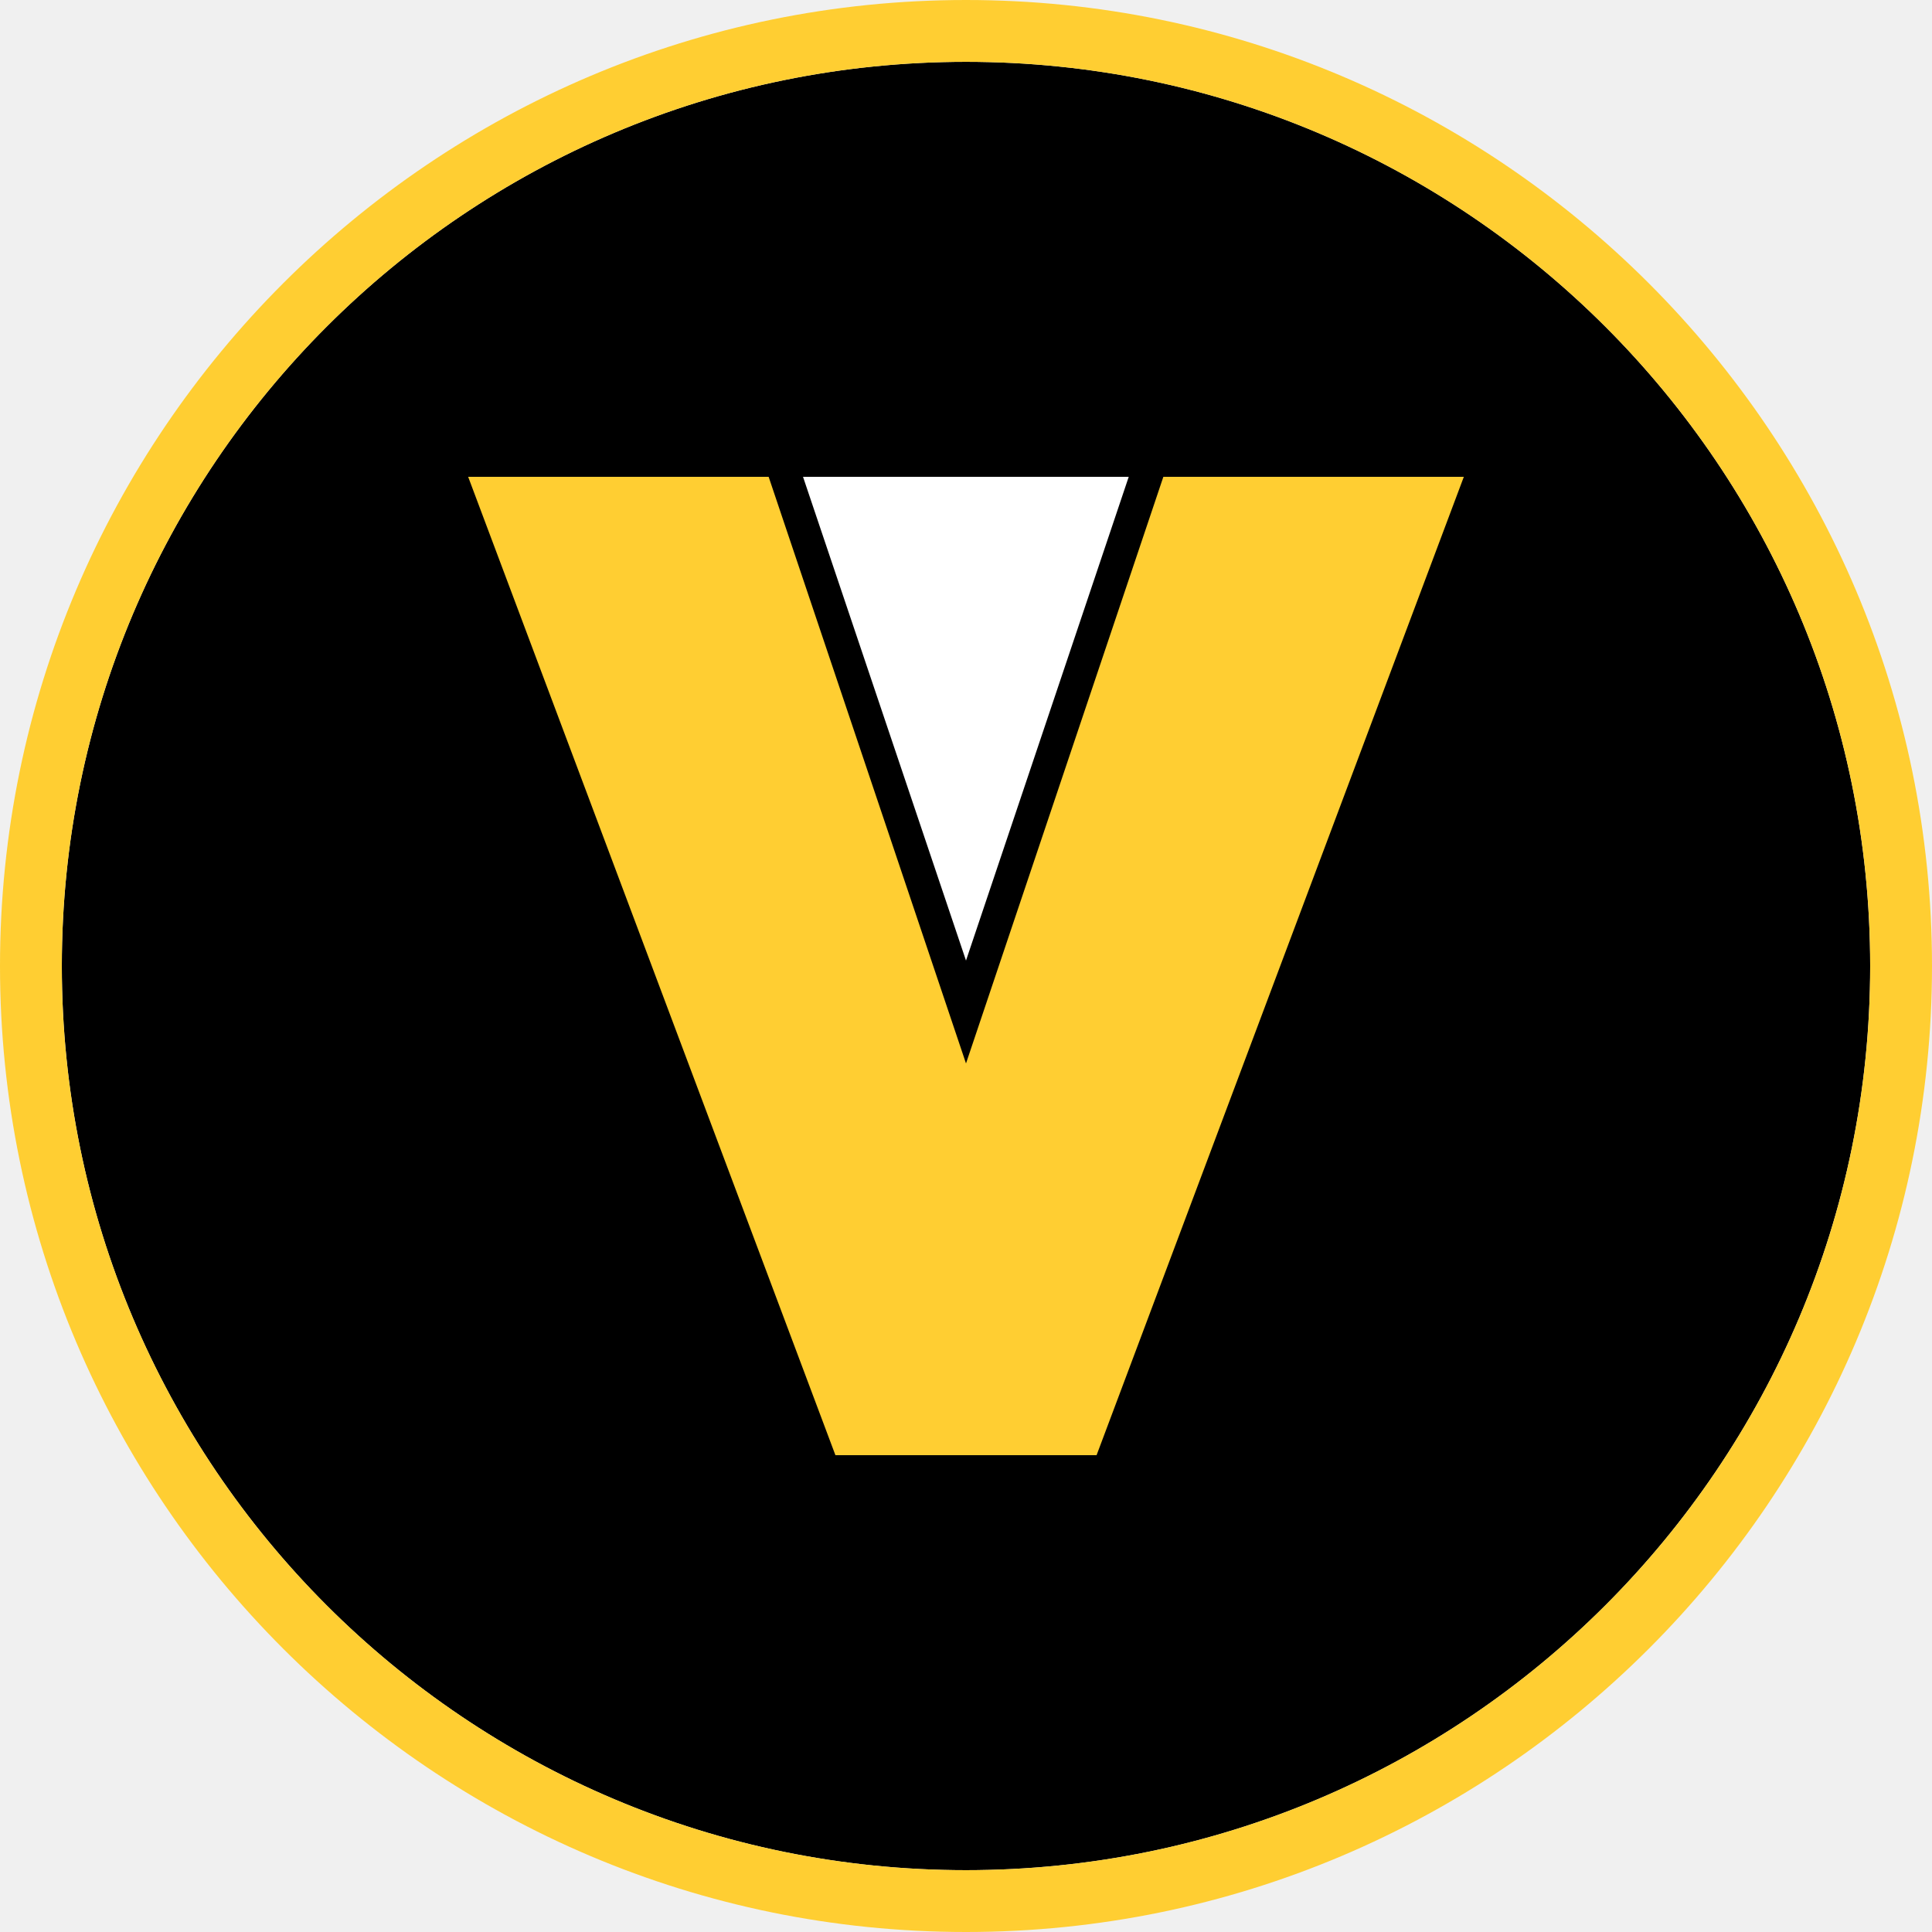
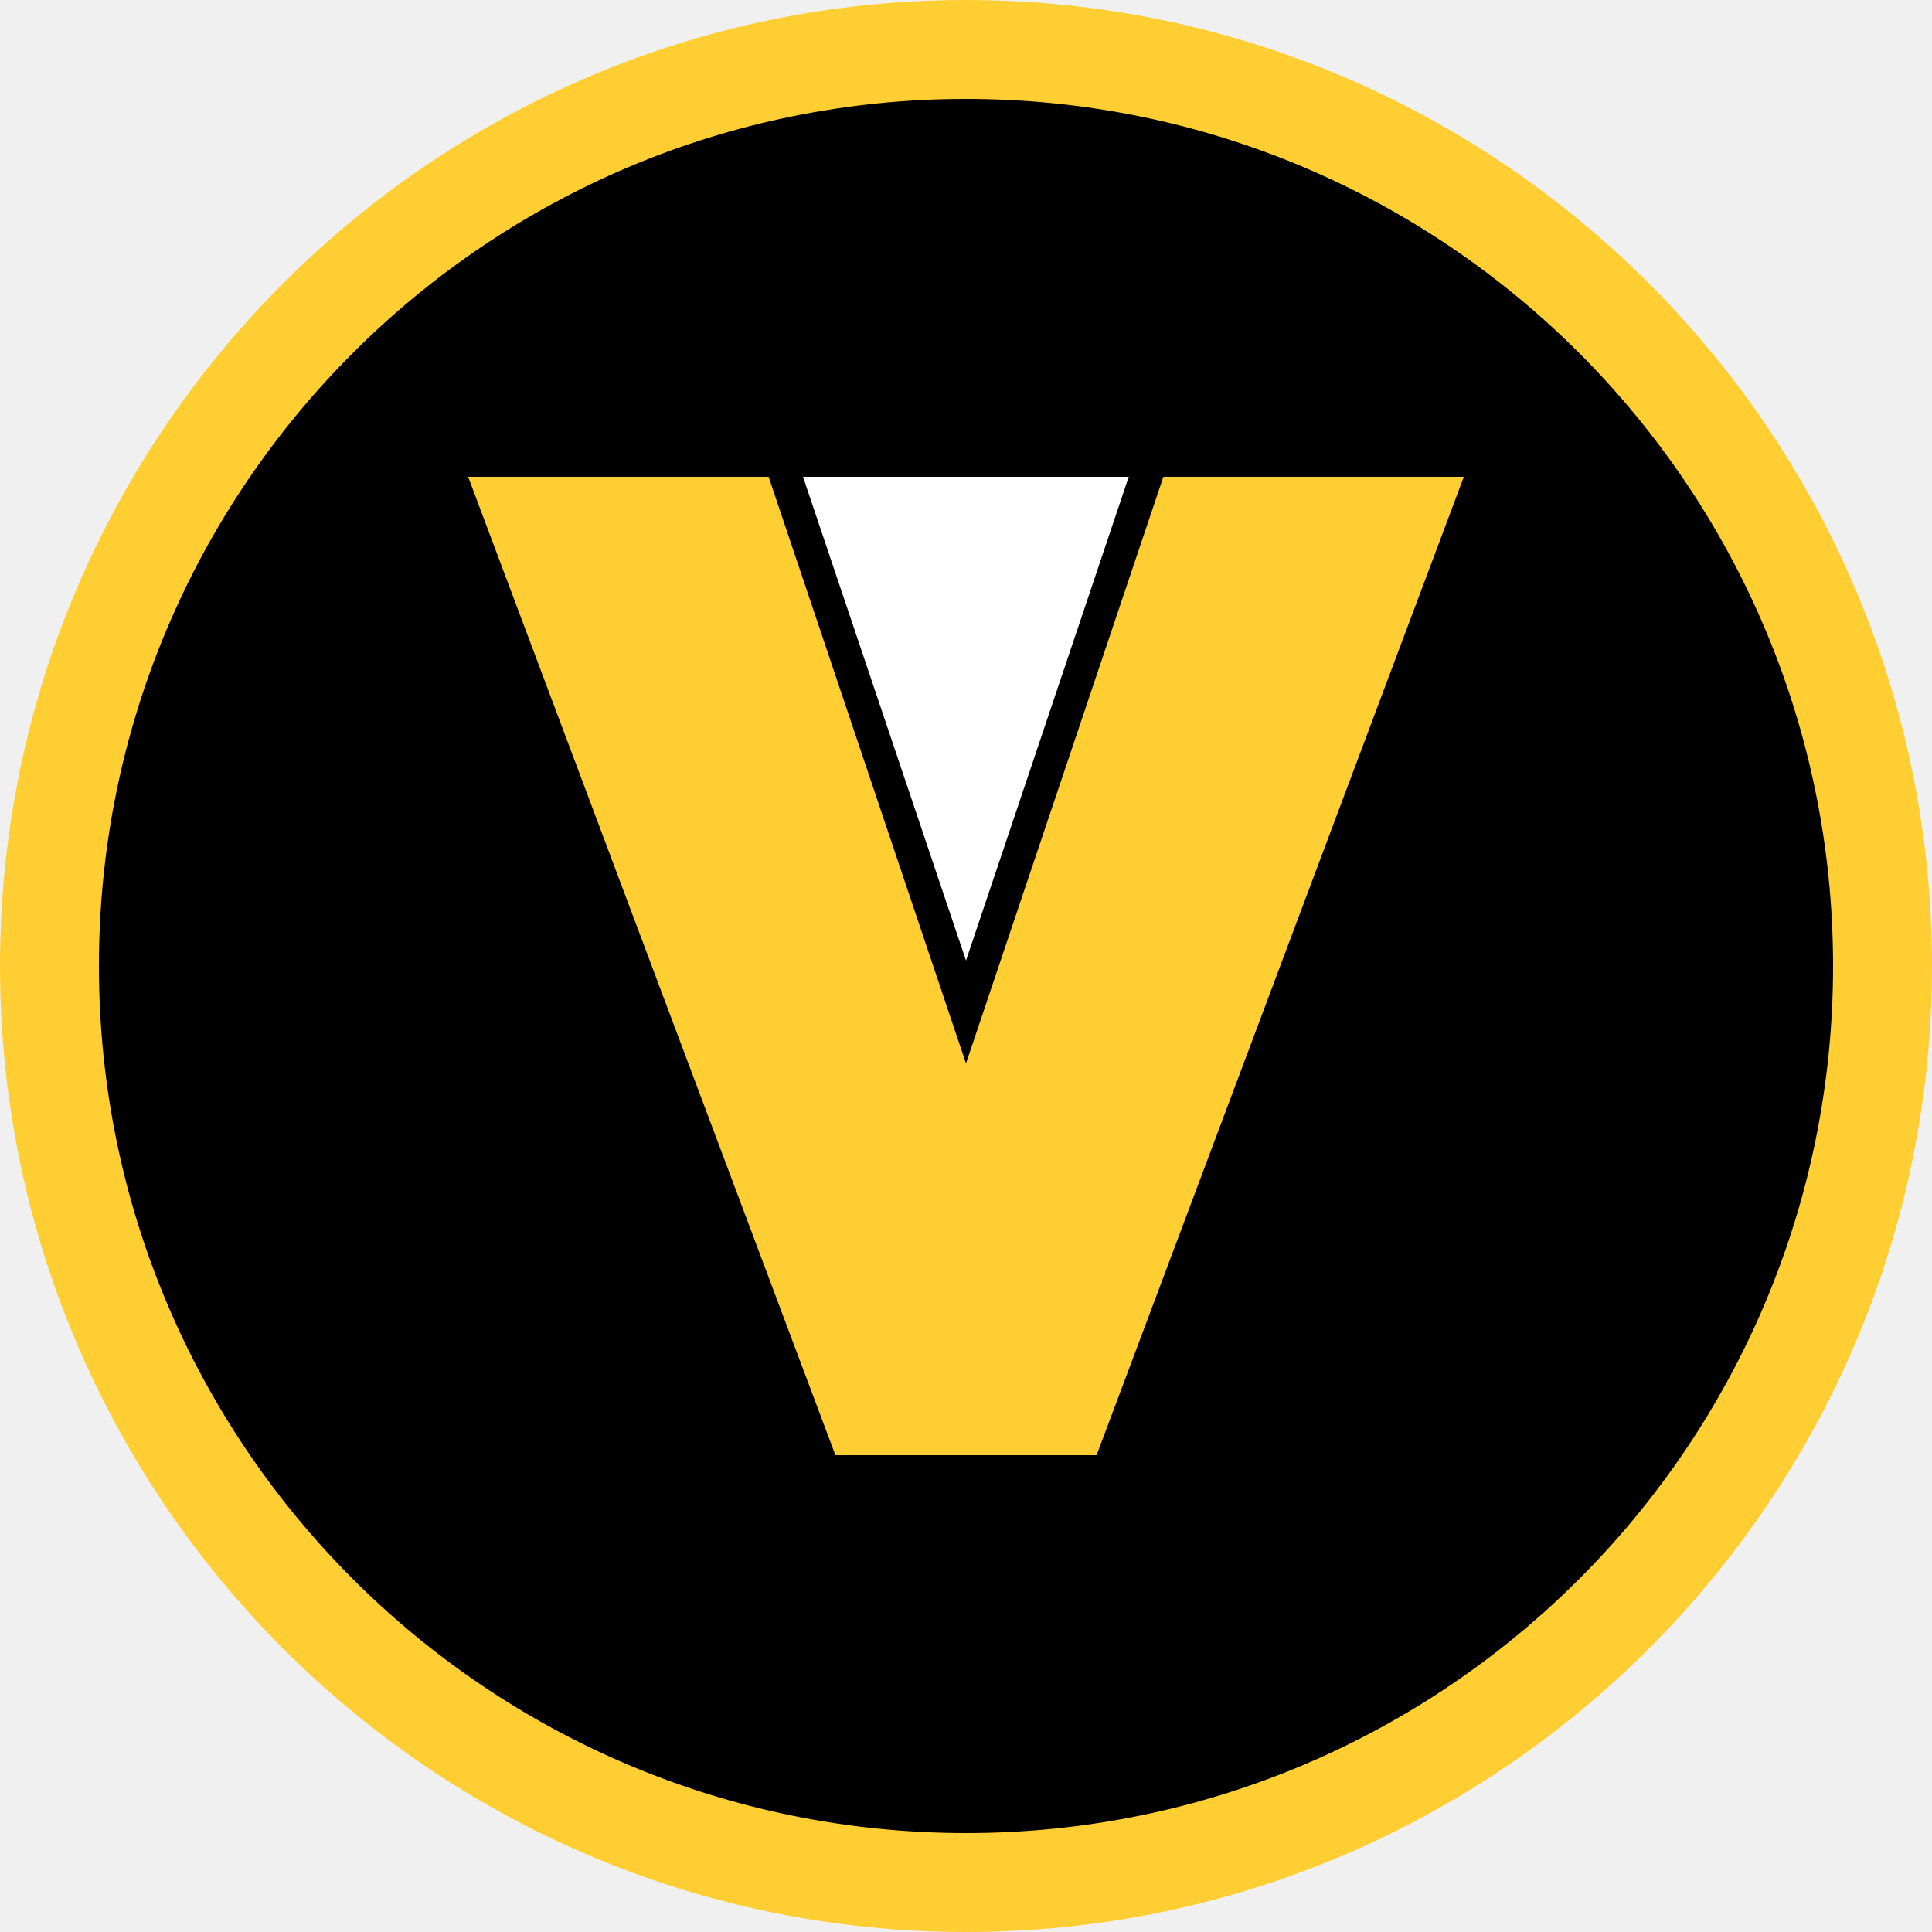
<svg xmlns="http://www.w3.org/2000/svg" viewBox="0 0 78.12 78.12">
  <defs>
    <style>
      .cls-1 {
        fill: #ffce32;
      }

      .cls-2 {
        fill: #fff;
      }
    </style>
  </defs>
  <g>
    <g>
      <g>
        <circle cx="39.06" cy="39.06" r="36.56" />
-         <path class="cls-1" d="M39.06,2.5c20.19,0,36.56,16.37,36.56,36.56s-16.37,36.56-36.56,36.56S2.5,59.25,2.5,39.06,18.87,2.5,39.06,2.5M39.06,0C17.52,0,0,17.52,0,39.06s17.52,39.06,39.06,39.06,39.06-17.52,39.06-39.06S60.6,0,39.06,0h0Z" />
+         <path class="cls-1" d="M39.06,4c19.36,0,35.06,15.7,35.06,35.06s-15.7,35.06-35.06,35.06S4,58.42,4,39.06,19.7,4,39.06,4M39.06,0C17.52,0,0,17.52,0,39.06s17.52,39.06,39.06,39.06,39.06-17.52,39.06-39.06S60.6,0,39.06,0h0Z" />
      </g>
      <g>
        <path class="cls-1" d="M47.04,19.28l-7.98,23.72-7.98-23.72h-12.15l14.85,39.56h10.56l14.85-39.56s-12.15,0-12.15,0Z" />
        <polygon class="cls-2" points="45.64 19.28 39.06 38.84 32.47 19.28 45.64 19.28" />
      </g>
    </g>
  </g>
</svg>
